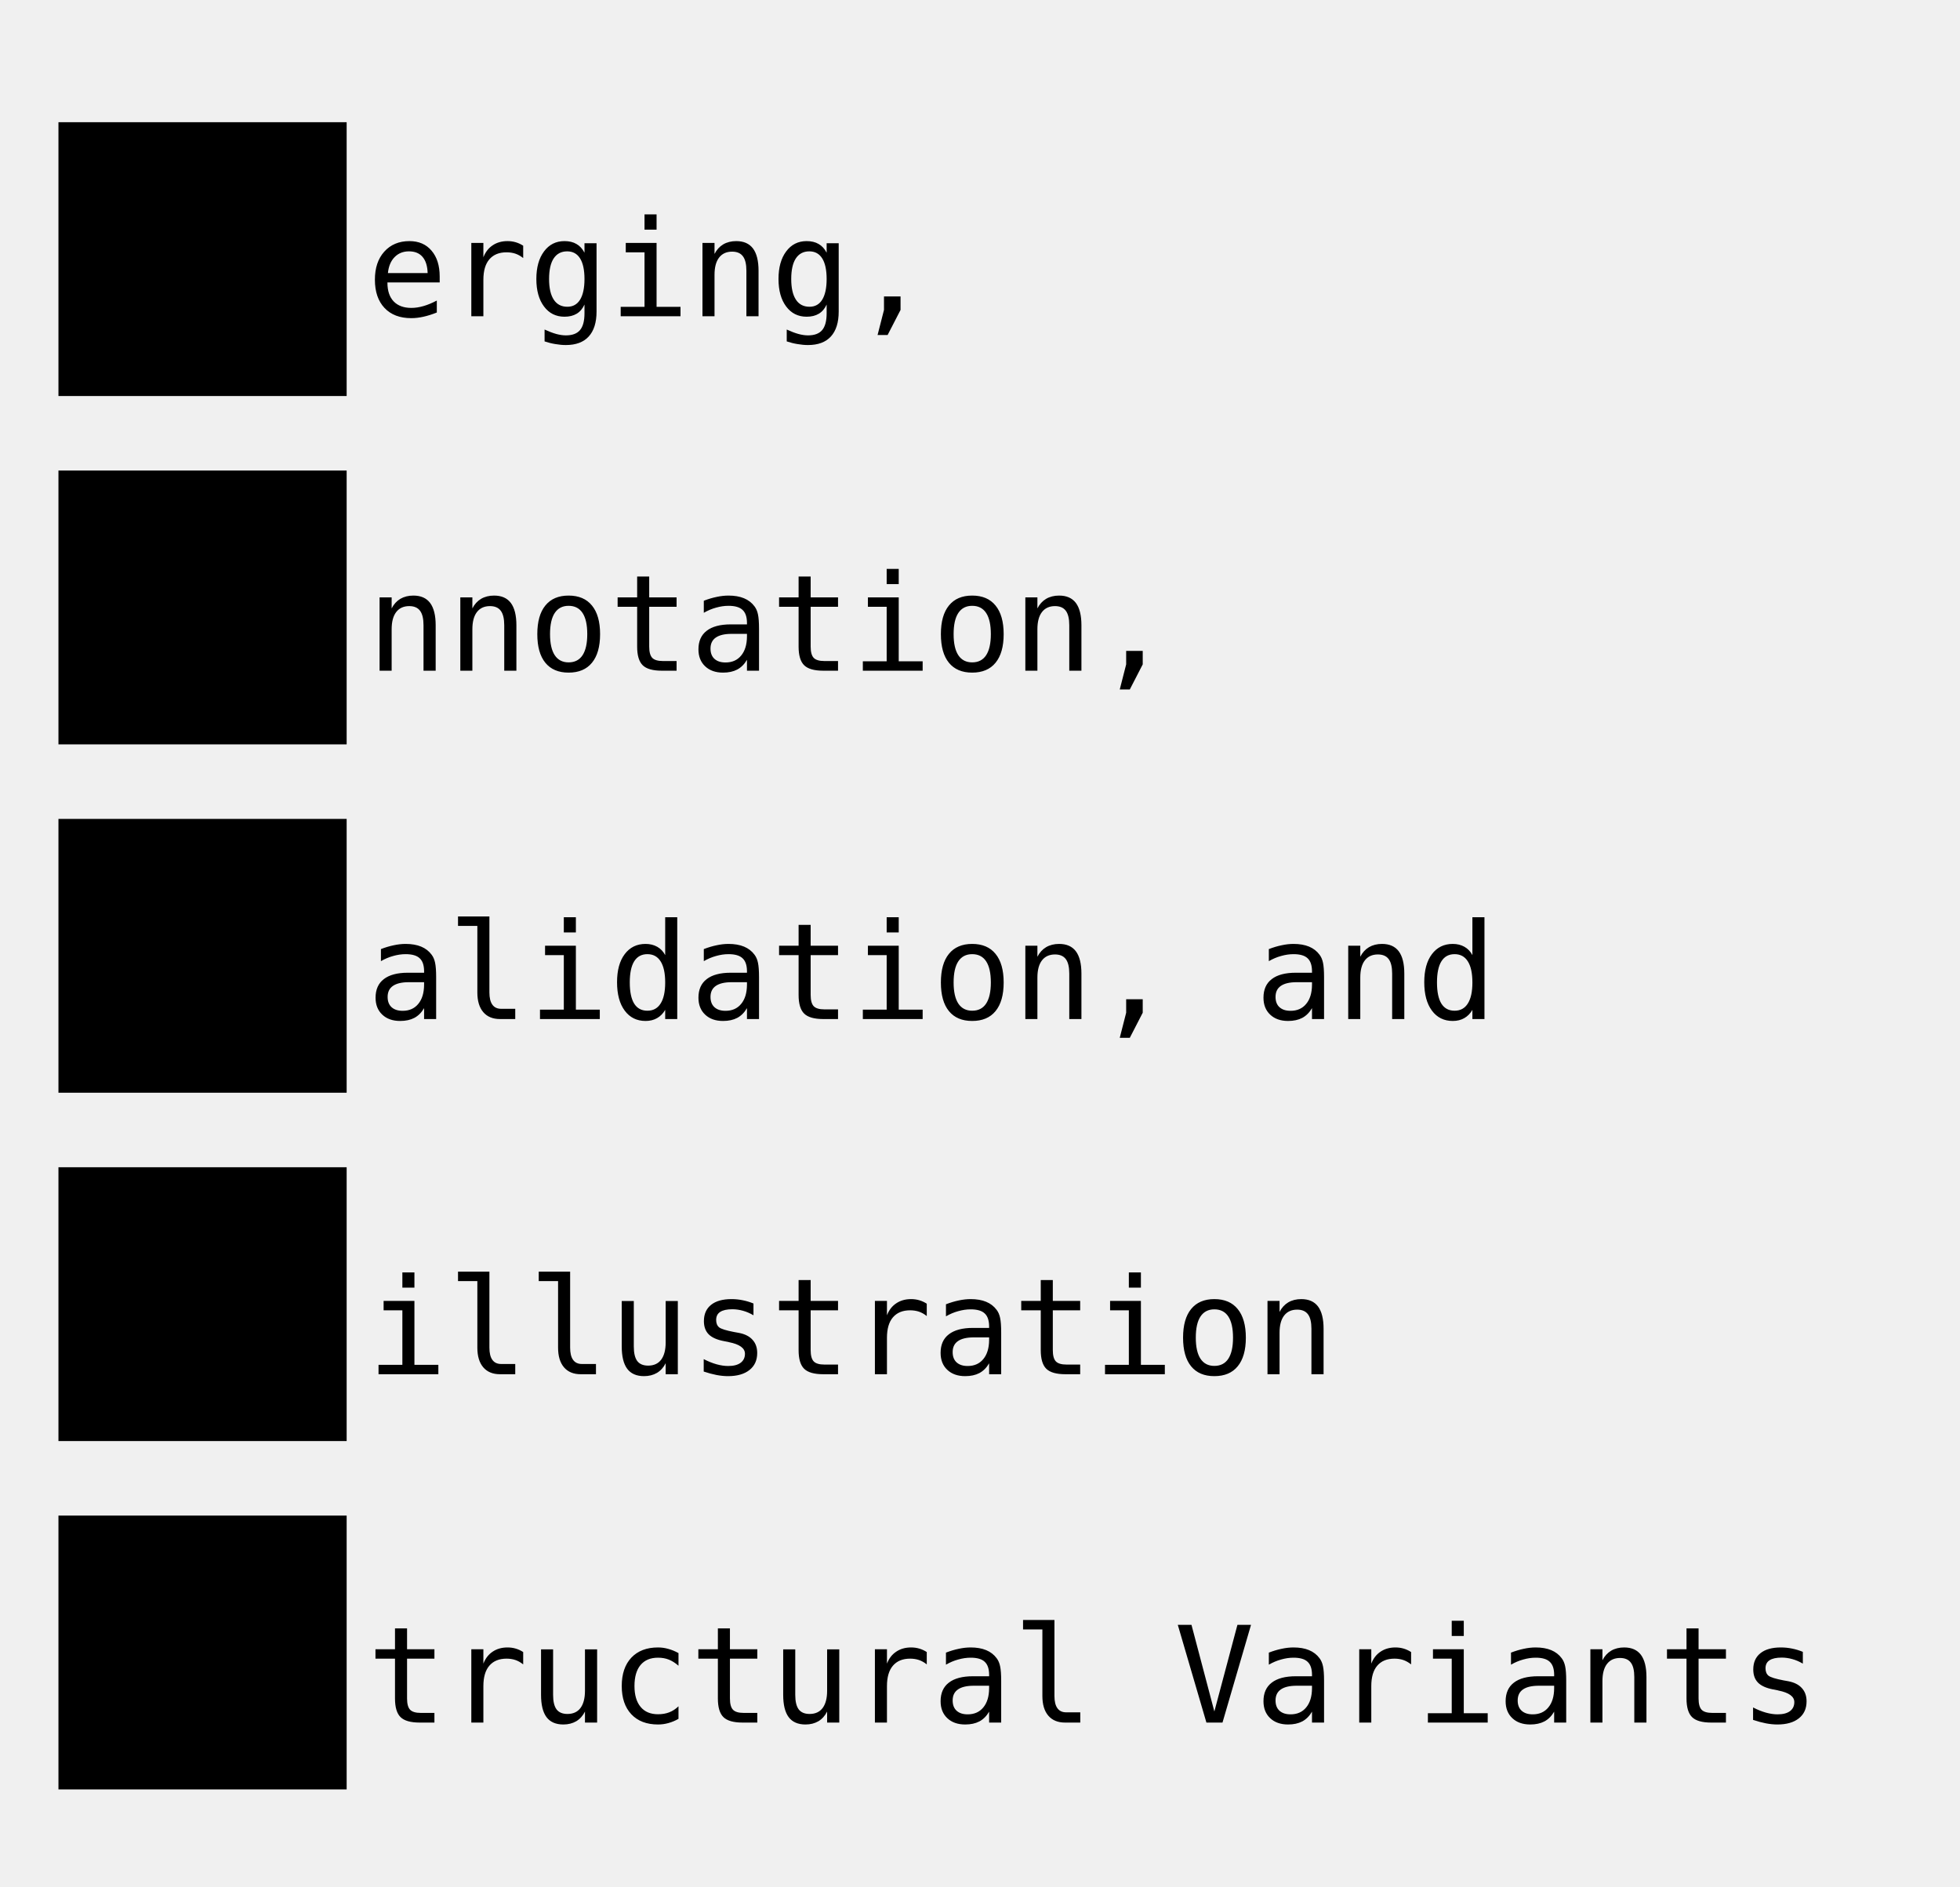
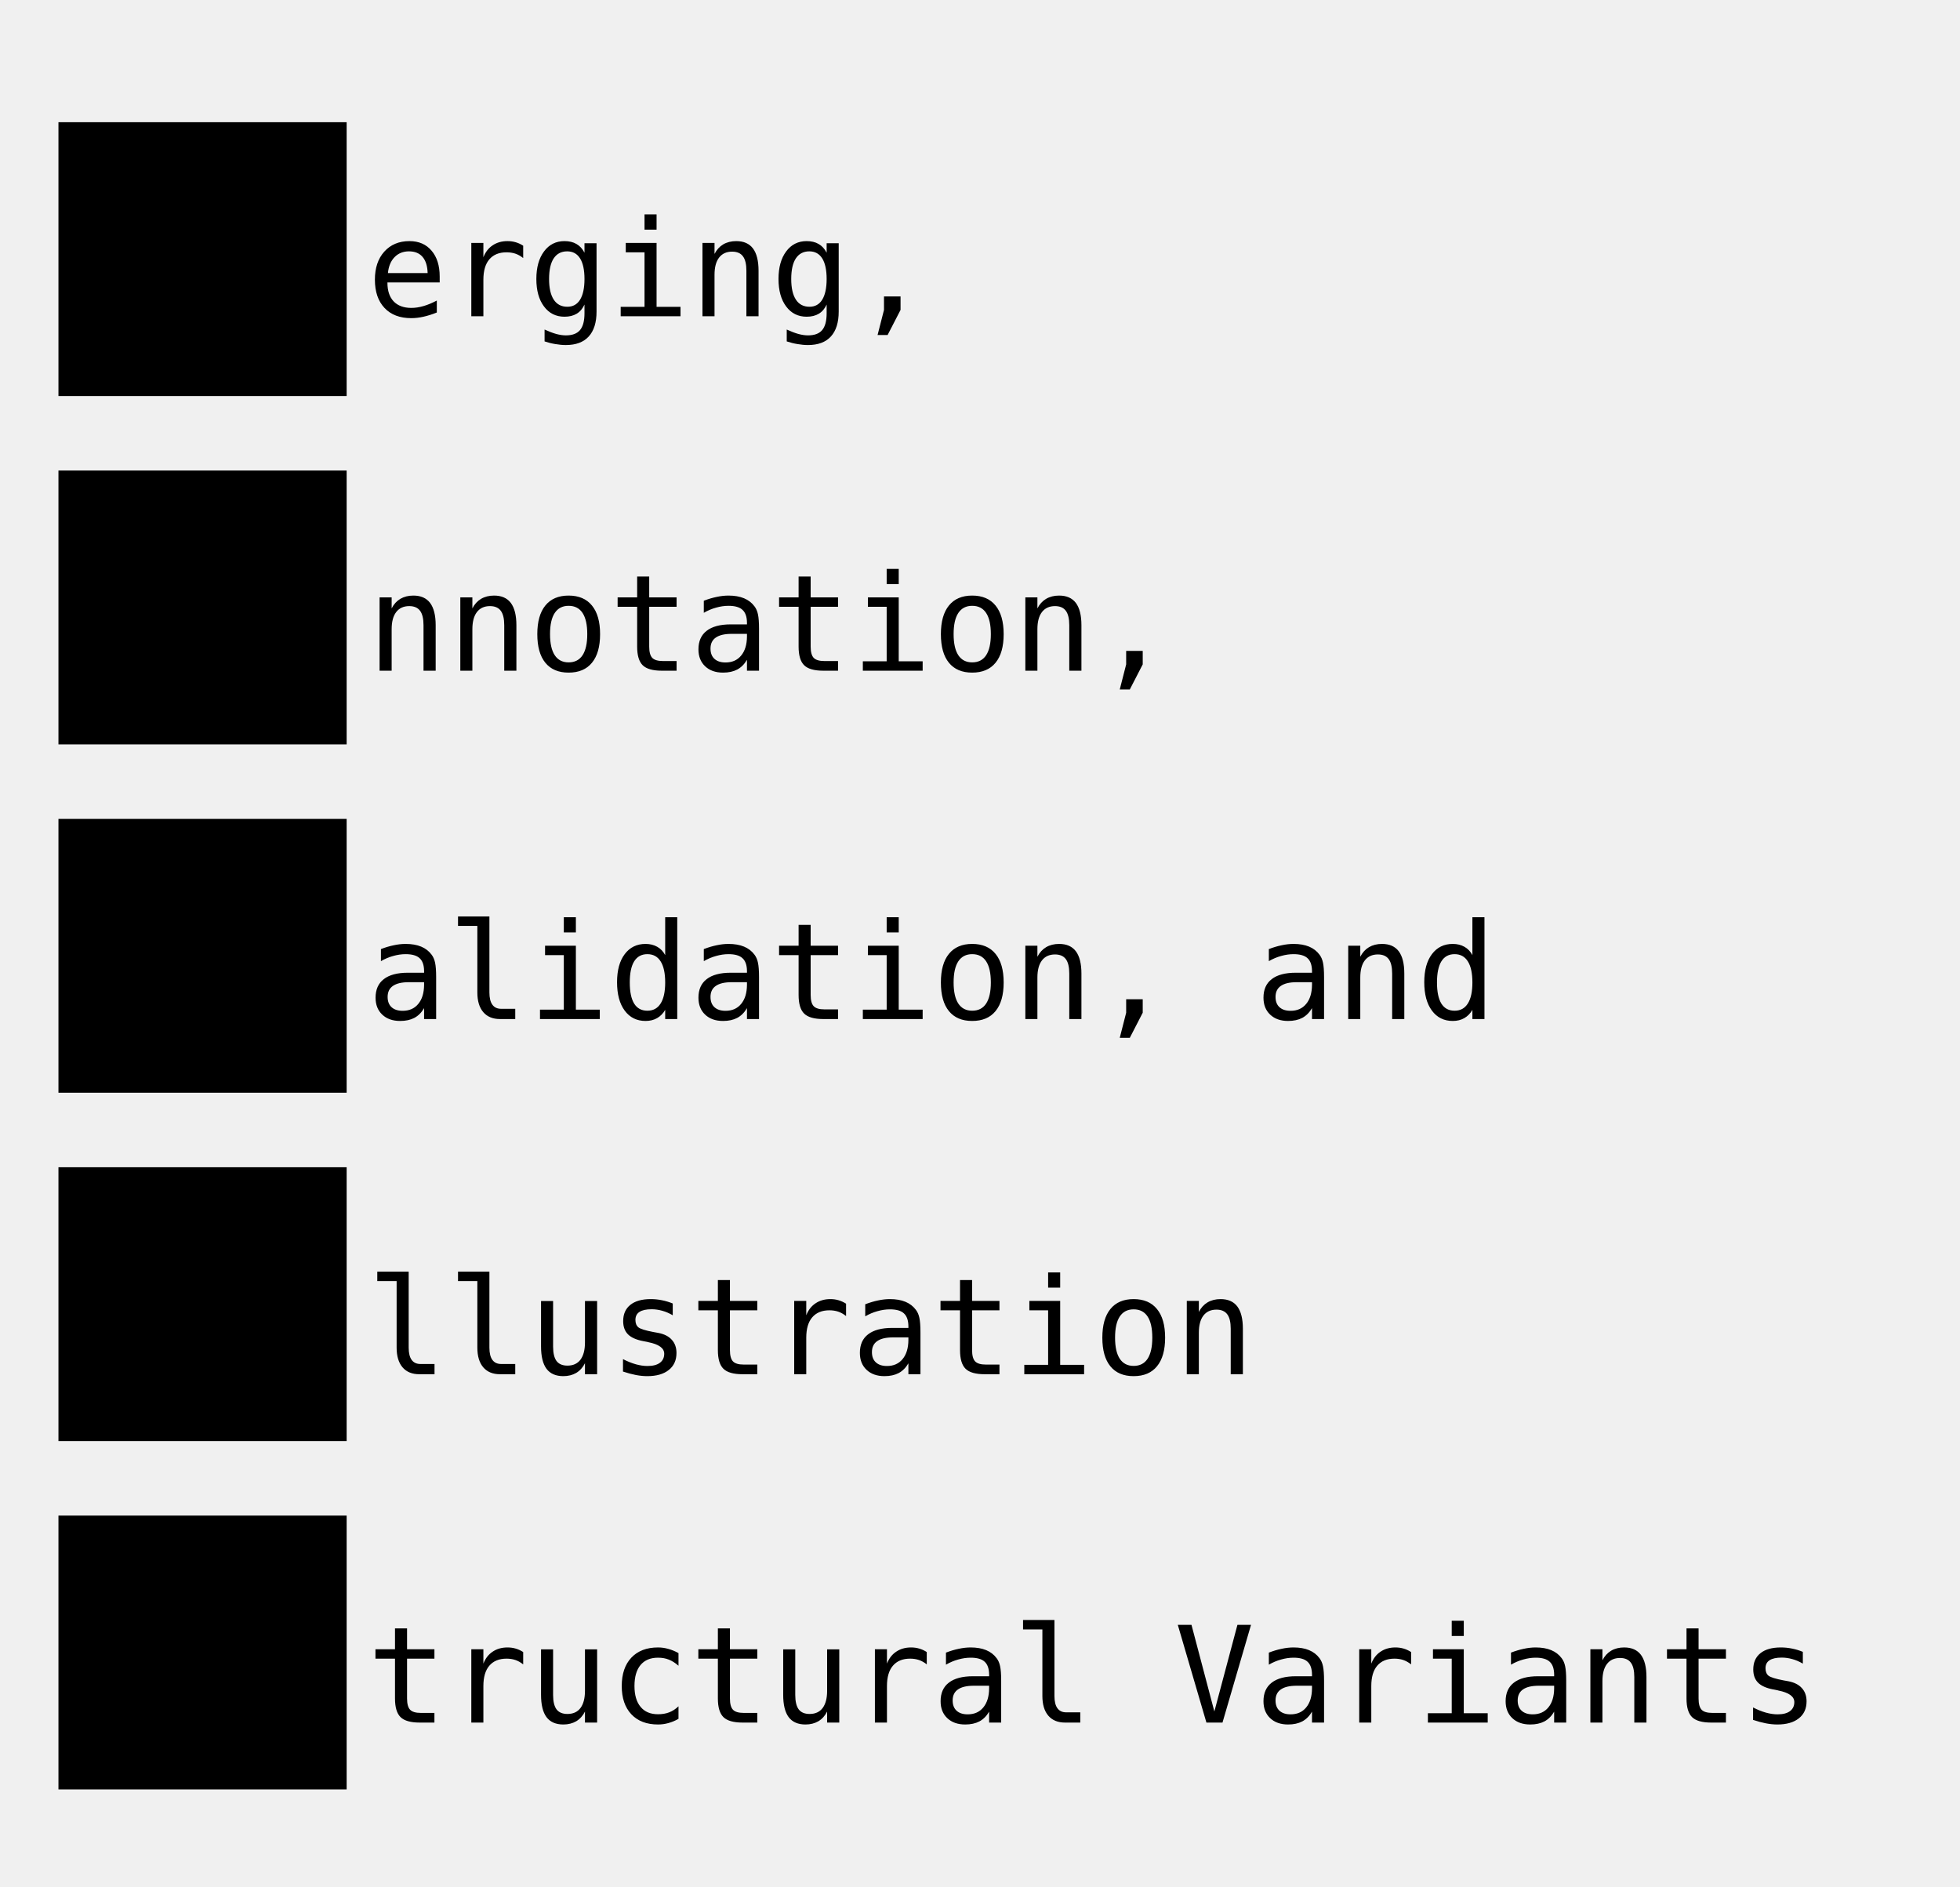
<svg xmlns="http://www.w3.org/2000/svg" width="400" height="385" id="svg6031" version="1.1">
  <defs id="defs6033">
    </defs>
  <g id="layer1" transform="translate(-36.35713,-150.2908)">
    <g id="g6280" transform="matrix(1.25,0,0,1.25,-33.50012,-138.8406)">
      <rect rx="0" ry="0" y="251.258" x="65.429" height="44.707" width="47.053" id="rect6041" style="fill:#000000;fill-opacity:1;stroke:none" />
      <text id="text6043" y="284.782" x="88.948" style="font-size:21.89px;font-style:normal;font-weight:normal;fill:#000000;fill-opacity:1;stroke:none;font-family:monospace,sans;-inkscape-font-specification:sans" xml:space="preserve">
        <tspan style="font-size:30.646px;font-weight:bold;text-align:center;text-anchor:middle;fill:#ffffff;font-family:Sans;-inkscape-font-specification:Sans Bold" y="284.782" x="88.948" id="tspan6045">M</tspan>
      </text>
      <rect rx="0" ry="0" y="308.133" x="65.429" height="44.707" width="47.053" id="rect6041-4" style="fill:#000000;fill-opacity:1;stroke:none" />
      <text id="text6043-9" y="341.657" x="88.948" style="font-size:21.89px;font-style:normal;font-weight:normal;fill:#000000;fill-opacity:1;stroke:none;font-family:monospace,sans;-inkscape-font-specification:sans" xml:space="preserve">
        <tspan style="font-size:30.646px;font-weight:bold;text-align:center;text-anchor:middle;fill:#ffffff;font-family:Sans;-inkscape-font-specification:Sans Bold" y="341.657" x="88.948" id="tspan6045-0">A</tspan>
      </text>
      <rect rx="0" ry="0" y="365.009" x="65.429" height="44.707" width="47.053" id="rect6041-4-4" style="fill:#000000;fill-opacity:1;stroke:none" />
      <g transform="matrix(0.5472561,0,0,0.5472561,-2.514597,189.8391)" id="g6139">
        <text xml:space="preserve" style="font-size:40px;font-style:normal;font-weight:normal;fill:#000000;fill-opacity:1;stroke:none;font-family:monospace,sans;-inkscape-font-specification:sans" x="167.129" y="381.346" id="text6043-9-2">
          <tspan id="tspan6045-0-1" x="167.129" y="381.346" style="font-size:56px;font-weight:bold;text-align:center;text-anchor:middle;fill:#ffffff;font-family:Sans;-inkscape-font-specification:Sans Bold">V</tspan>
        </text>
      </g>
      <rect rx="0" ry="0" y="421.884" x="65.429" height="44.707" width="47.053" id="rect6041-4-8" style="fill:#000000;fill-opacity:1;stroke:none" />
      <text id="text6043-9-5" y="455.408" x="88.948" style="font-size:21.89px;font-style:normal;font-weight:normal;fill:#000000;fill-opacity:1;stroke:none;font-family:monospace,sans;-inkscape-font-specification:sans" xml:space="preserve">
        <tspan style="font-size:30.646px;font-weight:bold;text-align:center;text-anchor:middle;fill:#ffffff;font-family:Sans;-inkscape-font-specification:Sans Bold" y="455.408" x="88.948" id="tspan6045-0-0">I</tspan>
      </text>
      <rect rx="0" ry="0" y="478.76" x="65.429" height="44.707" width="47.053" id="rect6041-4-5" style="fill:#000000;fill-opacity:1;stroke:none" />
      <text id="text6043-9-9" y="512.284" x="88.948" style="font-size:21.89px;font-style:normal;font-weight:normal;fill:#000000;fill-opacity:1;stroke:none;font-family:monospace,sans;-inkscape-font-specification:sans" xml:space="preserve">
        <tspan style="font-size:30.646px;font-weight:bold;text-align:center;text-anchor:middle;fill:#ffffff;font-family:Sans;-inkscape-font-specification:Sans Bold" y="512.284" x="88.948" id="tspan6045-0-00">S</tspan>
      </text>
      <text id="text6159" y="282.934" x="115.781" style="font-size:21.89px;font-style:normal;font-weight:normal;fill:#000000;fill-opacity:1;stroke:none;font-family:monospace,sans;-inkscape-font-specification:sans" xml:space="preserve">
        <tspan y="282.934" x="115.781" id="tspan6161">erging,</tspan>
      </text>
      <text id="text6163" y="340.814" x="115.781" style="font-size:21.89px;font-style:normal;font-weight:normal;fill:#000000;fill-opacity:1;stroke:none;font-family:monospace,sans;-inkscape-font-specification:sans" xml:space="preserve">
        <tspan y="340.814" x="115.781" id="tspan6165">nnotation,</tspan>
      </text>
      <text id="text6167" y="397.69" x="115.781" style="font-size:21.89px;font-style:normal;font-weight:normal;fill:#000000;fill-opacity:1;stroke:none;font-family:monospace,sans;-inkscape-font-specification:sans" xml:space="preserve">
        <tspan y="397.69" x="115.781" id="tspan6169">alidation, and</tspan>
      </text>
      <text id="text6171" y="455.682" x="115.781" style="font-size:21.89px;font-style:normal;font-weight:normal;fill:#000000;fill-opacity:1;stroke:none;font-family:monospace,sans;-inkscape-font-specification:sans" xml:space="preserve">
-         <tspan y="455.682" x="115.781" id="tspan6173">illustration</tspan>
+         <tspan y="455.682" x="115.781" id="tspan6173">llustration</tspan>
      </text>
      <text id="text6175" y="512.558" x="115.781" style="font-size:21.89px;font-style:normal;font-weight:normal;fill:#000000;fill-opacity:1;stroke:none;font-family:monospace,sans;-inkscape-font-specification:sans" xml:space="preserve">
        <tspan y="512.558" x="115.781" id="tspan6177">tructural Variants</tspan>
      </text>
    </g>
  </g>
</svg>
